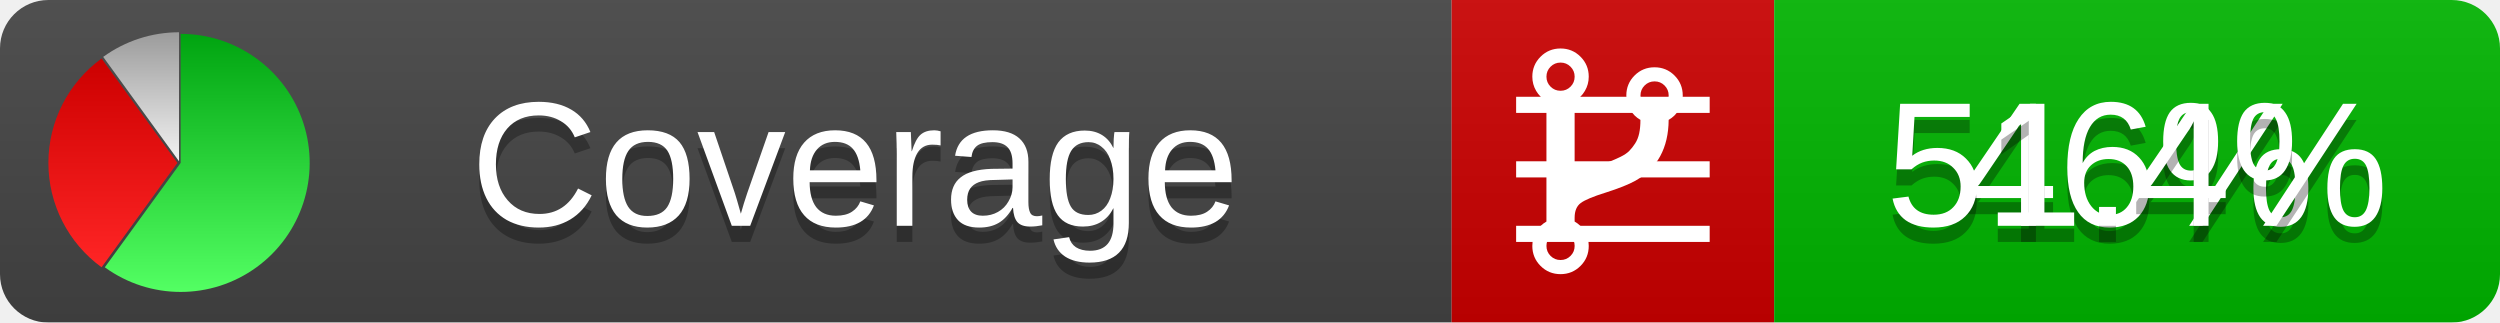
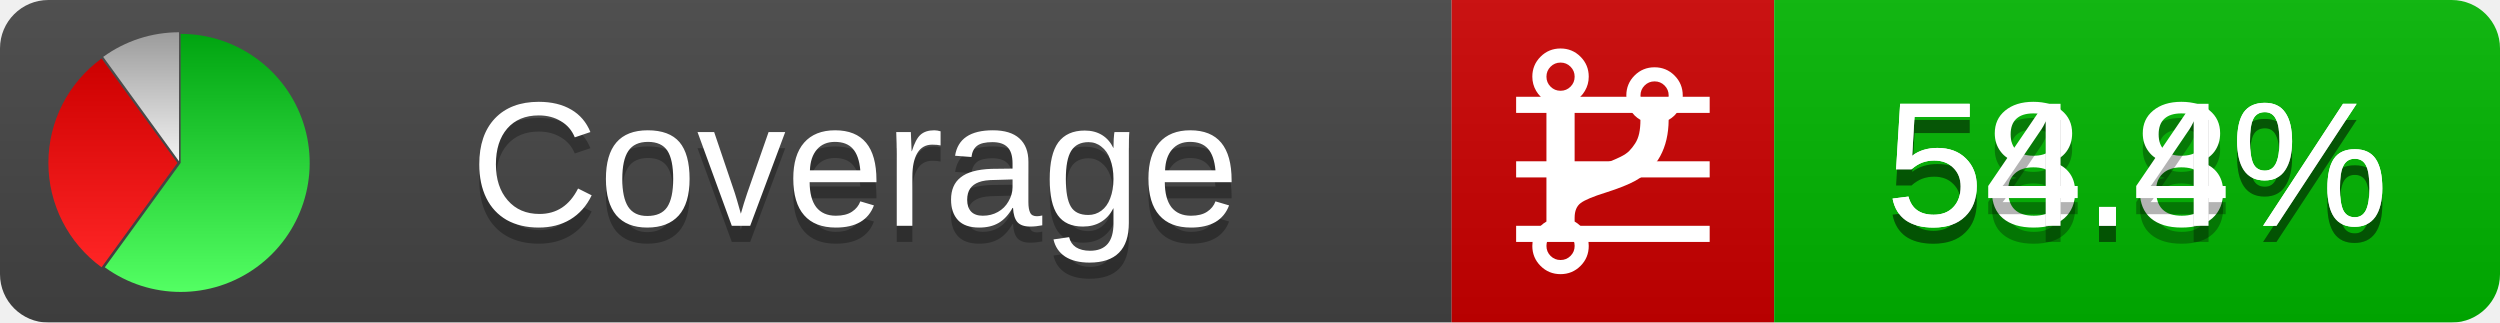
<svg xmlns="http://www.w3.org/2000/svg" xmlns:xlink="http://www.w3.org/1999/xlink" width="155" height="20">
  <style type="text/css">
          
            @keyframes fadeout {
              0 % { visibility: visible; opacity: 1; }
              40% { visibility: visible; opacity: 1; }
              50% { visibility: hidden; opacity: 0; }
              90% { visibility: hidden; opacity: 0; }
              100% { visibility: visible; opacity: 1; }
            }
            @keyframes fadein {
              0% { visibility: hidden; opacity: 0; }
              40% { visibility: hidden; opacity: 0; }
              50% { visibility: visible; opacity: 1; }
              90% { visibility: visible; opacity: 1; }
              100% { visibility: hidden; opacity: 0; }
            }
            .linecoverage {
                animation-duration: 10s;
                animation-name: fadeout;
                animation-iteration-count: infinite;
            }
            .branchcoverage {
                animation-duration: 10s;
                animation-name: fadein;
                animation-iteration-count: infinite;
            }
          
    </style>
  <defs>
    <linearGradient id="gradient" x2="0" y2="100%">
      <stop offset="0" stop-color="#bbb" stop-opacity=".1" />
      <stop offset="1" stop-opacity=".1" />
    </linearGradient>
    <linearGradient id="green" x2="0" y2="100%">
      <stop offset="0" stop-color="#00A410" />
      <stop offset="1" stop-color="#53FF63" />
    </linearGradient>
    <linearGradient id="red" x2="0" y2="100%">
      <stop offset="0" stop-color="#C00" />
      <stop offset="1" stop-color="#FF2525" />
    </linearGradient>
    <linearGradient id="gray" x2="0" y2="100%">
      <stop offset="0" stop-color="#9B9B9B" />
      <stop offset="1" stop-color="#F3F3F3" />
    </linearGradient>
    <mask id="mask">
      <rect width="155" height="20" rx="3" fill="#fff" />
    </mask>
    <g id="icon">
      <path style="fill:url(#green);" d="M205,202.5 l0,-200 a200,200 0 1,1 -117.558,361.803 z" />
      <path style="fill:url(#red);" d="M200,202.5 l-117.558,161.803 a200,200 0 0,1 0,-323.607 z" />
      <path style="fill:url(#gray);" d="M202.5,200 l-117.558,-161.803 a200,200 0 0,1 117.558,-38.196 z" />
    </g>
  </defs>
  <g mask="url(#mask)">
    <rect x="0" y="0" width="90" height="20" fill="#444" />
    <rect x="90" y="0" width="20" height="20" fill="#c00" />
    <rect x="110" y="0" width="45" height="20" fill="#00B600" />
    <rect x="0" y="0" width="155" height="20" fill="url(#gradient)" />
  </g>
  <g>
    <path class="linecoverage" stroke="#fff" d="M94 6.5 h12 M94 10.5 h12 M94 14.5 h12" />
    <path class="branchcoverage" fill="#fff" d="m 97.628,15.247 q 0,-0.364 -0.255,-0.619 -0.255,-0.255 -0.619,-0.255 -0.364,0 -0.619,0.255 -0.255,0.255 -0.255,0.619 0,0.364 0.255,0.619 0.255,0.255 0.619,0.255 0.364,0 0.619,-0.255 0.255,-0.255 0.255,-0.619 z m 0,-10.493 q 0,-0.364 -0.255,-0.619 -0.255,-0.255 -0.619,-0.255 -0.364,0 -0.619,0.255 -0.255,0.255 -0.255,0.619 0,0.364 0.255,0.619 0.255,0.255 0.619,0.255 0.364,0 0.619,-0.255 0.255,-0.255 0.255,-0.619 z m 5.83,1.166 q 0,-0.364 -0.255,-0.619 -0.255,-0.255 -0.619,-0.255 -0.364,0 -0.619,0.255 -0.255,0.255 -0.255,0.619 0,0.364 0.255,0.619 0.255,0.255 0.619,0.255 0.364,0 0.619,-0.255 0.255,-0.255 0.255,-0.619 z m 0.874,0 q 0,0.474 -0.237,0.879 -0.237,0.405 -0.638,0.633 -0.018,2.614 -2.059,3.771 -0.619,0.346 -1.849,0.738 -1.166,0.364 -1.544,0.647 -0.378,0.282 -0.378,0.911 l 0,0.237 q 0.401,0.228 0.638,0.633 0.237,0.405 0.237,0.879 0,0.729 -0.51,1.239 -0.51,0.51 -1.239,0.51 -0.729,0 -1.239,-0.51 -0.51,-0.51 -0.51,-1.239 0,-0.474 0.237,-0.879 0.237,-0.405 0.638,-0.633 l 0,-7.469 q -0.401,-0.228 -0.638,-0.633 -0.237,-0.405 -0.237,-0.879 0,-0.729 0.51,-1.239 0.51,-0.51 1.239,-0.51 0.729,0 1.239,0.51 0.51,0.51 0.51,1.239 0,0.474 -0.237,0.879 -0.237,0.405 -0.638,0.633 l 0,4.527 q 0.492,-0.237 1.403,-0.519 0.501,-0.155 0.797,-0.269 0.296,-0.114 0.642,-0.282 0.346,-0.169 0.537,-0.36 0.191,-0.191 0.369,-0.465 0.178,-0.273 0.255,-0.633 0.077,-0.36 0.077,-0.833 -0.401,-0.228 -0.638,-0.633 -0.237,-0.405 -0.237,-0.879 0,-0.729 0.51,-1.239 0.51,-0.51 1.239,-0.51 0.729,0 1.239,0.51 0.51,0.51 0.51,1.239 z" />
  </g>
  <g fill="#fff" text-anchor="middle" font-family="Verdana,Arial,Geneva,sans-serif" font-size="11">
    <a xlink:href="https://github.com/danielpalme/ReportGenerator" target="_top">
      <use xlink:href="#icon" transform="translate(3,2) scale(.04)" />
    </a>
    <text x="53" y="15" fill="#010101" fill-opacity=".3">Coverage</text>
    <text x="53" y="14" fill="#fff">Coverage</text>
-     <text class="linecoverage" x="132.5" y="15" fill="#010101" fill-opacity=".3">46%</text>
-     <text class="linecoverage" x="132.5" y="14">46%</text>
-     <text class="branchcoverage" x="132.5" y="15" fill="#010101" fill-opacity=".3">51.4%</text>
-     <text class="branchcoverage" x="132.5" y="14">51.4%</text>
+     <text class="linecoverage" x="132.5" y="15" fill="#010101" fill-opacity=".3">58.8%</text>
+     <text class="linecoverage" x="132.5" y="14">58.8%</text>
+     <text class="branchcoverage" x="132.5" y="15" fill="#010101" fill-opacity=".3">54.4%</text>
+     <text class="branchcoverage" x="132.5" y="14">54.4%</text>
  </g>
  <g>
    <rect class="linecoverage" x="90" y="0" width="65" height="20" fill-opacity="0" />
    <rect class="branchcoverage" x="90" y="0" width="65" height="20" fill-opacity="0" />
  </g>
</svg>
